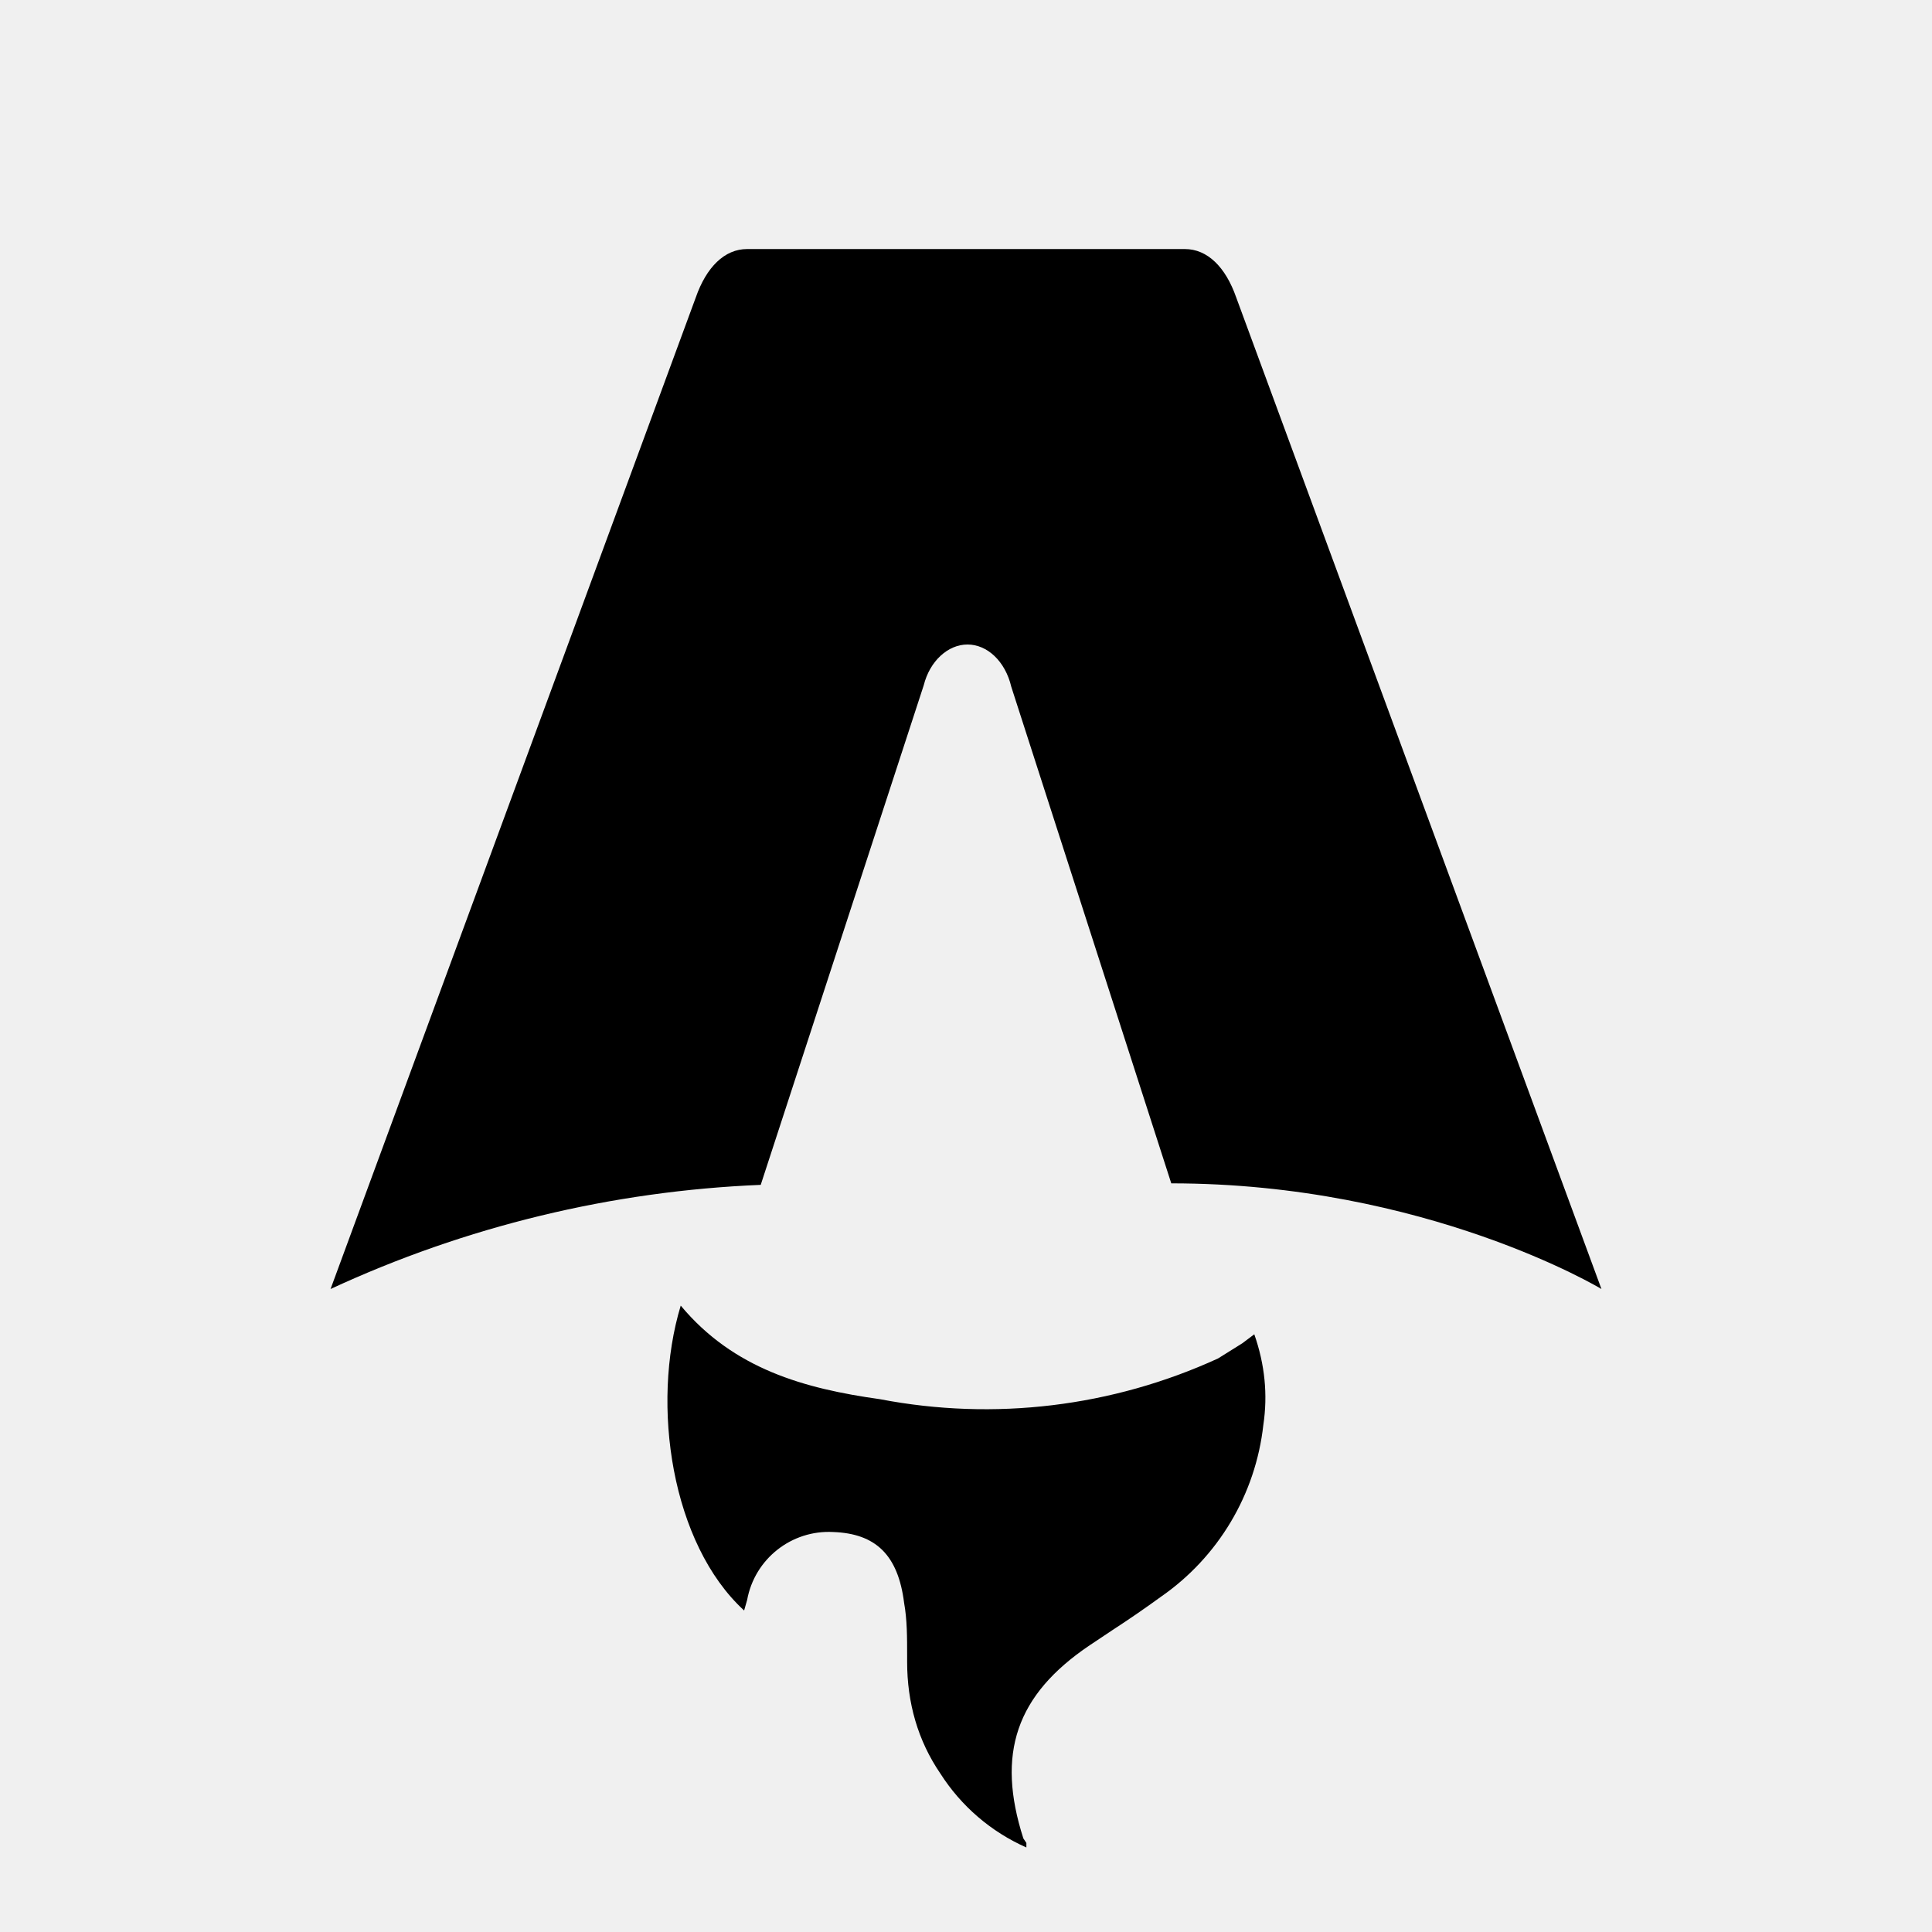
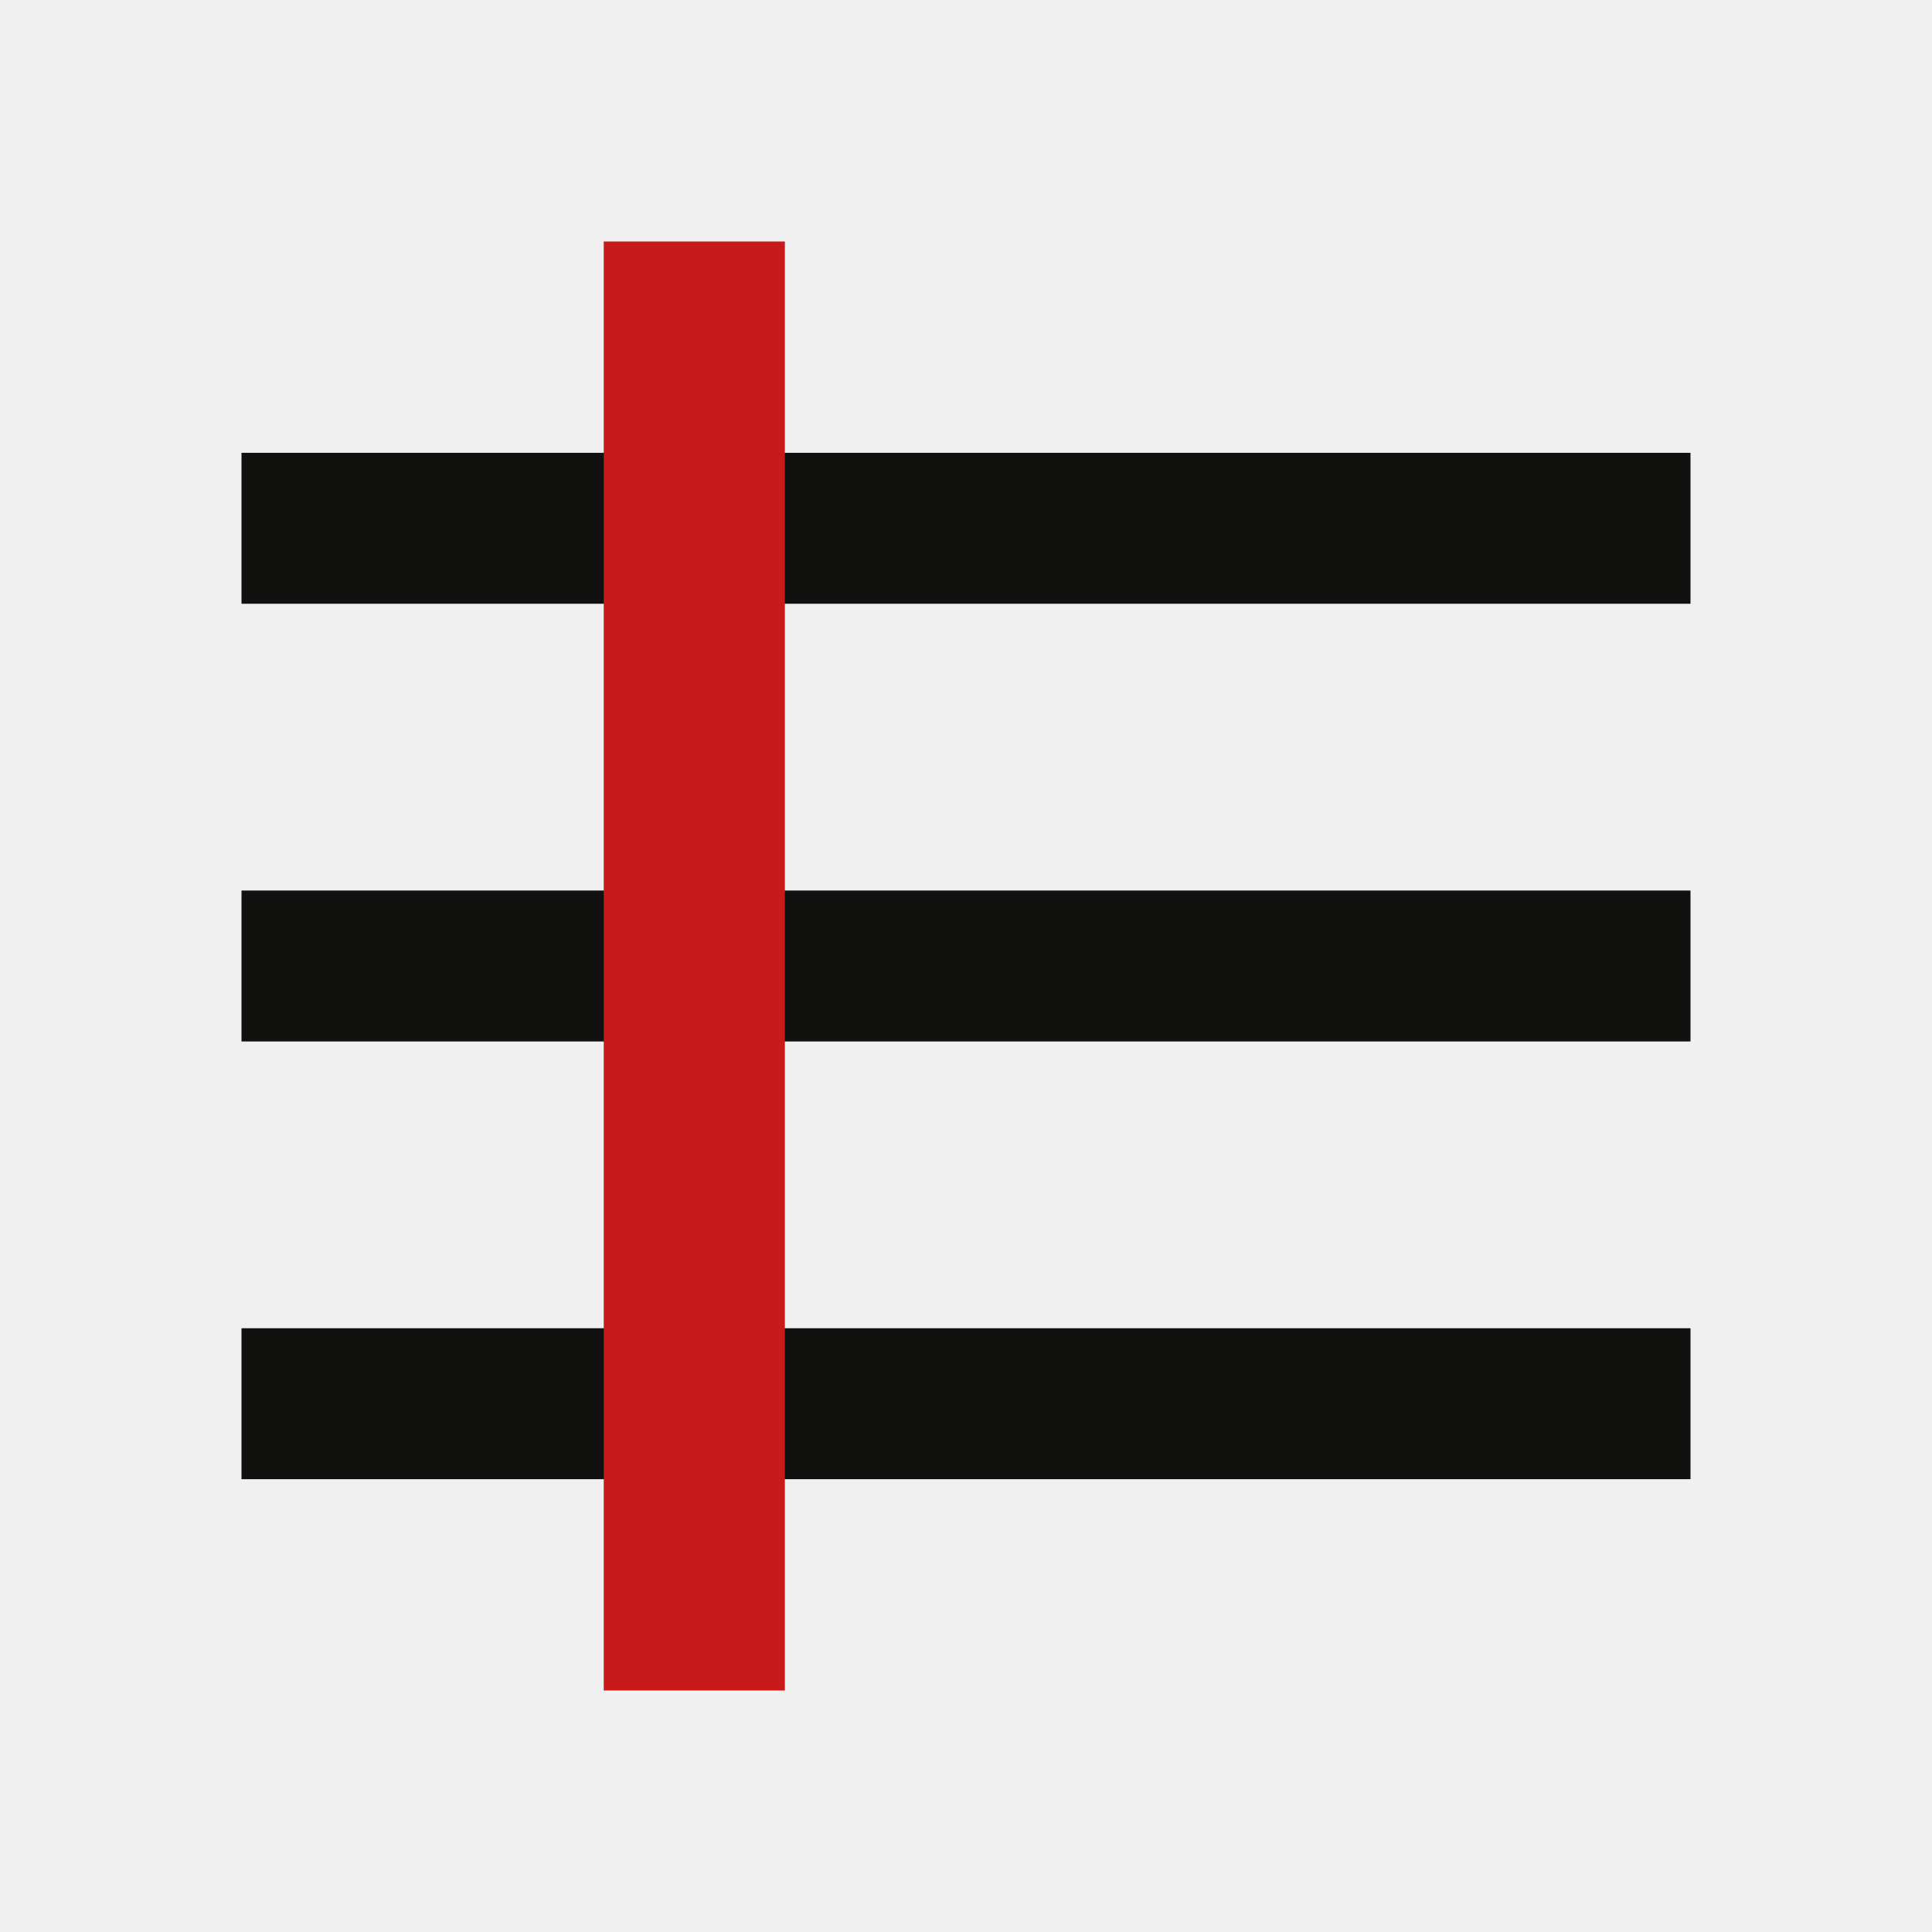
- <svg xmlns="http://www.w3.org/2000/svg" fill="none" viewBox="0 0 128 128">
-   <path d="M50.4 78.5a75.1 75.1 0 0 0-28.5 6.9l24.2-65.7c.7-2 1.9-3.2 3.4-3.2h29c1.5 0 2.7 1.2 3.4 3.2l24.2 65.7s-11.6-7-28.5-7L67 45.5c-.4-1.7-1.6-2.8-2.9-2.8-1.3 0-2.5 1.1-2.9 2.7L50.4 78.5Zm-1.1 28.2Zm-4.2-20.2c-2 6.6-.6 15.8 4.2 20.2a17.5 17.5 0 0 1 .2-.7 5.5 5.5 0 0 1 5.7-4.5c2.8.1 4.3 1.5 4.7 4.7.2 1.1.2 2.3.2 3.5v.4c0 2.7.7 5.2 2.2 7.4a13 13 0 0 0 5.7 4.9v-.3l-.2-.3c-1.8-5.6-.5-9.5 4.4-12.8l1.5-1a73 73 0 0 0 3.2-2.2 16 16 0 0 0 6.8-11.4c.3-2 .1-4-.6-6l-.8.6-1.6 1a37 37 0 0 1-22.4 2.7c-5-.7-9.7-2-13.2-6.2Z" />
+ <svg xmlns="http://www.w3.org/2000/svg" viewBox="0 0 128 128">
+   <g class="ink">
+     <rect x="16" y="30" width="96" height="10" />
+     <rect x="16" y="59" width="96" height="10" />
+     <rect x="16" y="88" width="96" height="10" />
+   </g>
+   <rect x="40" y="16" width="12" height="96" fill="#c81a1a" />
  <style>
-         path { fill: #000; }
+         .ink { fill: #111110; }
        @media (prefers-color-scheme: dark) {
-             path { fill: #FFF; }
+             .ink { fill: #fafaf8; }
        }
    </style>
</svg>
